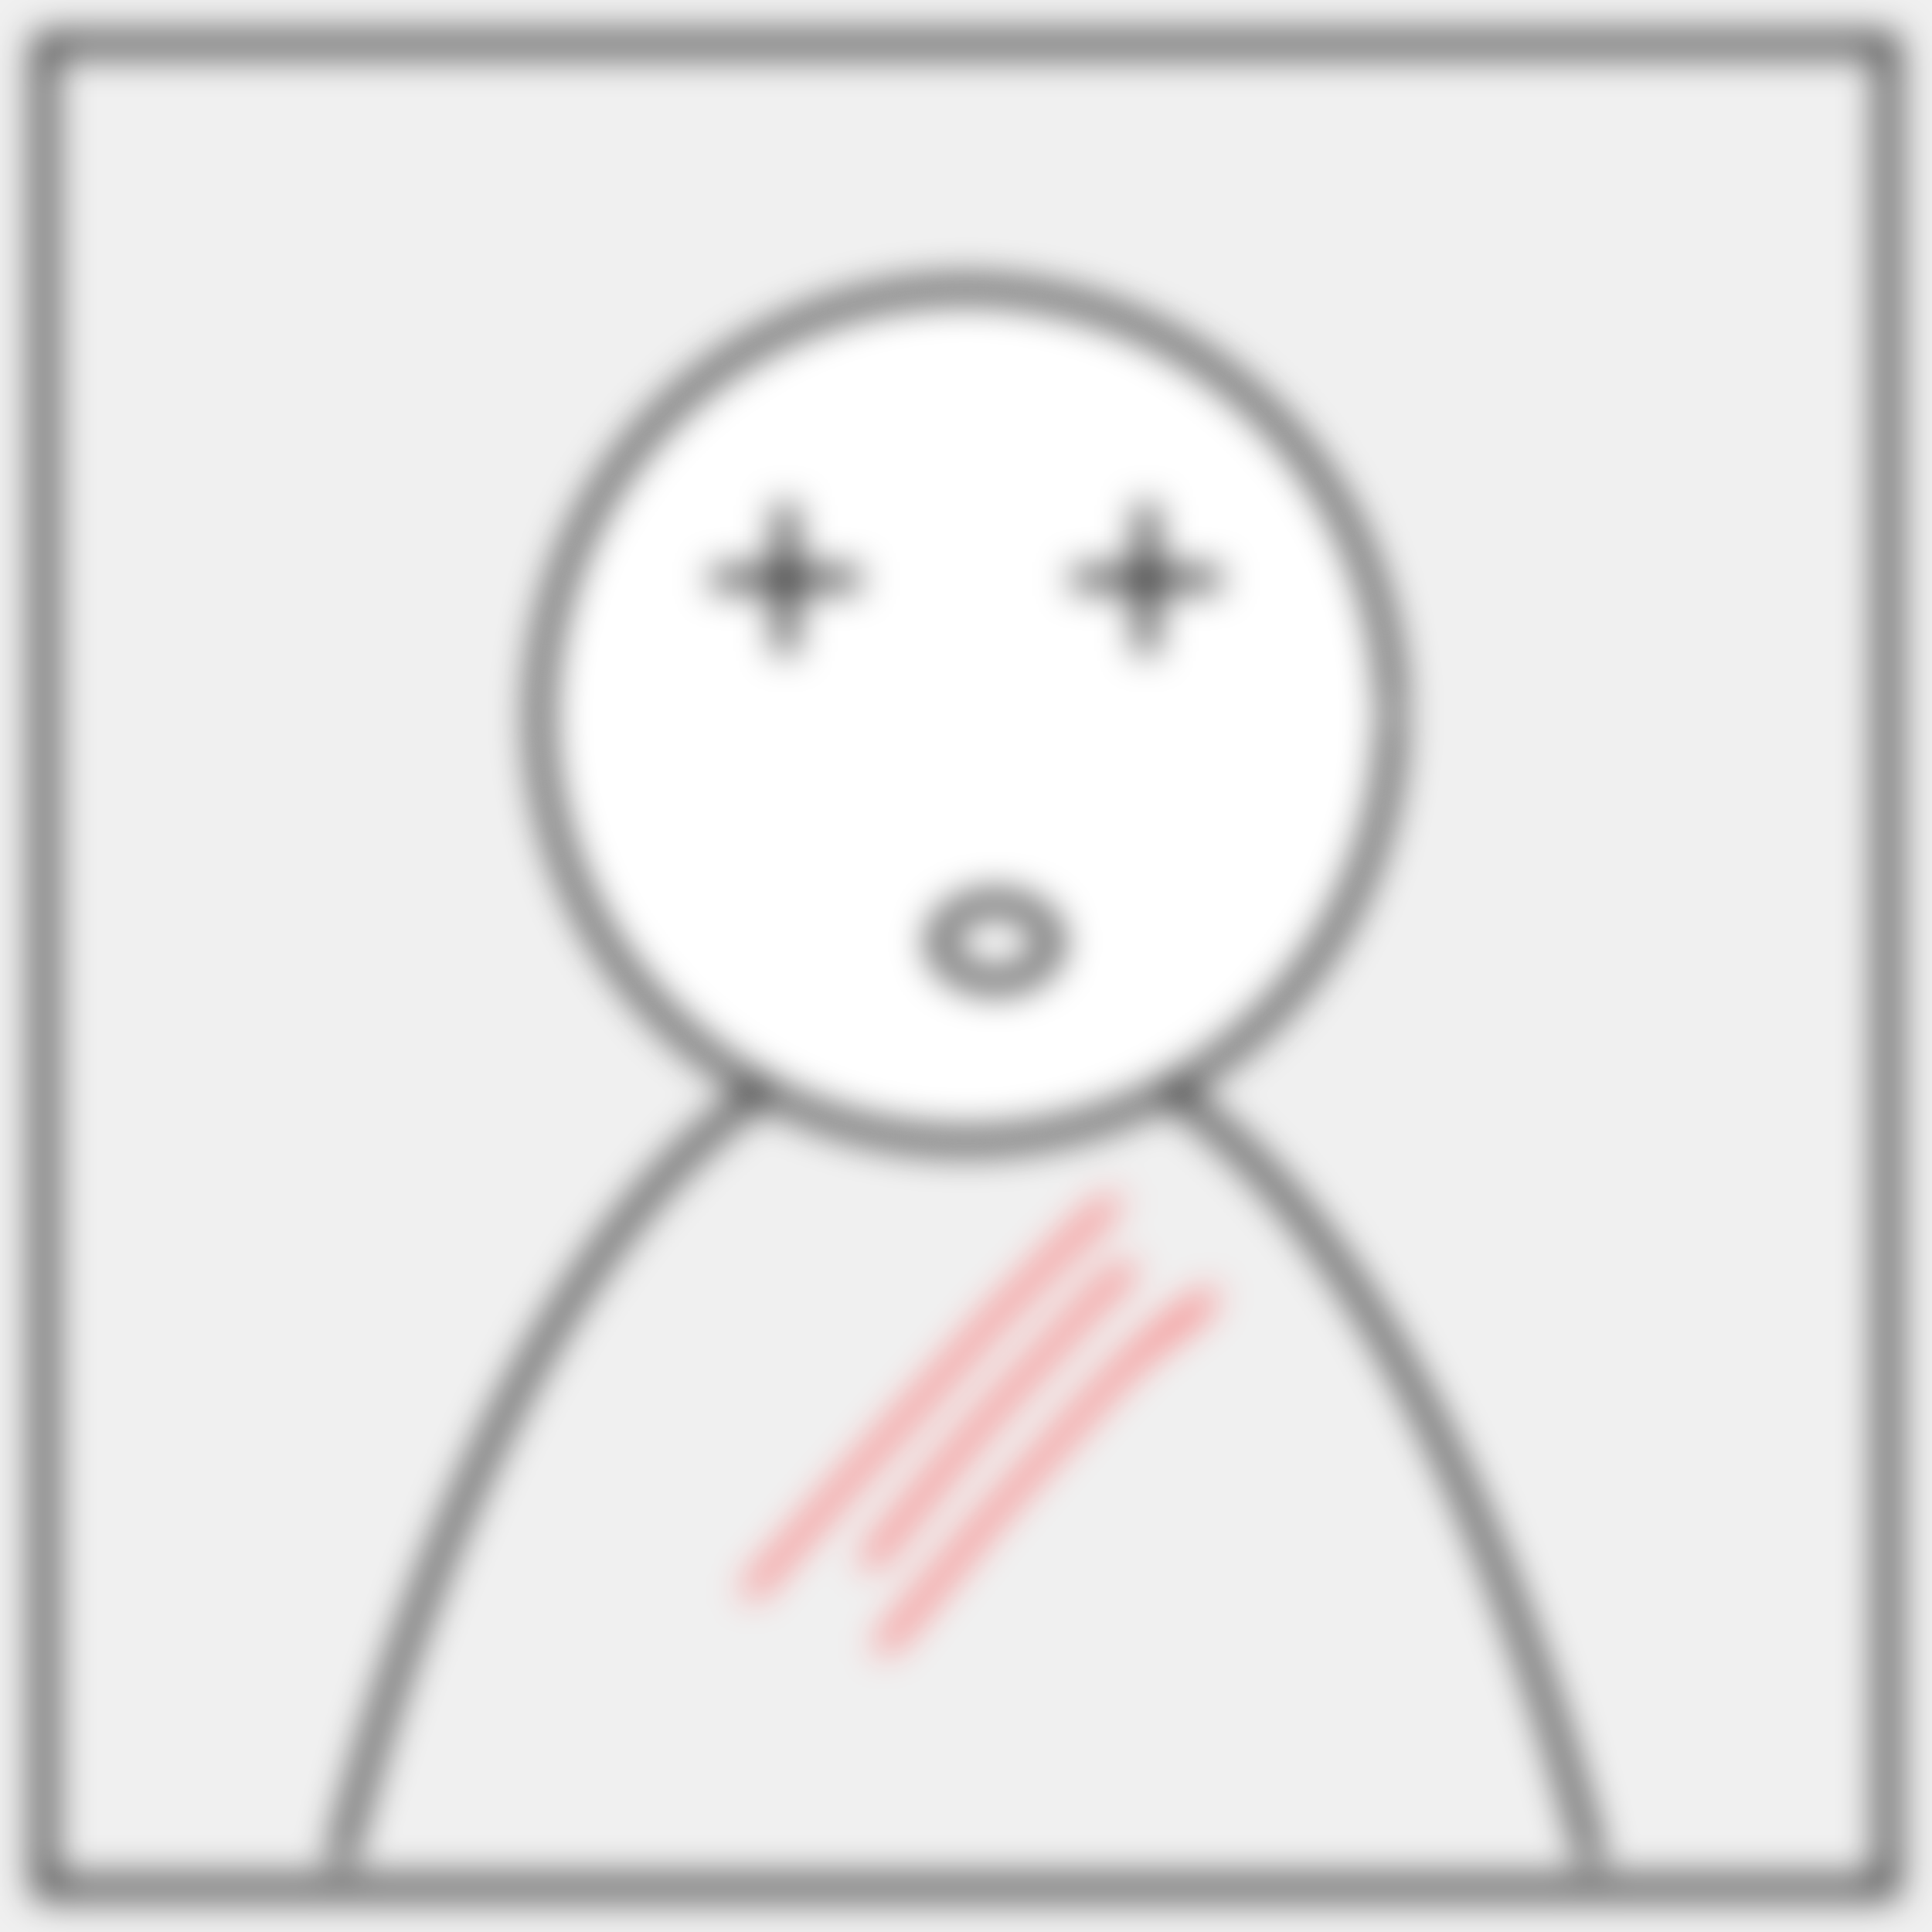
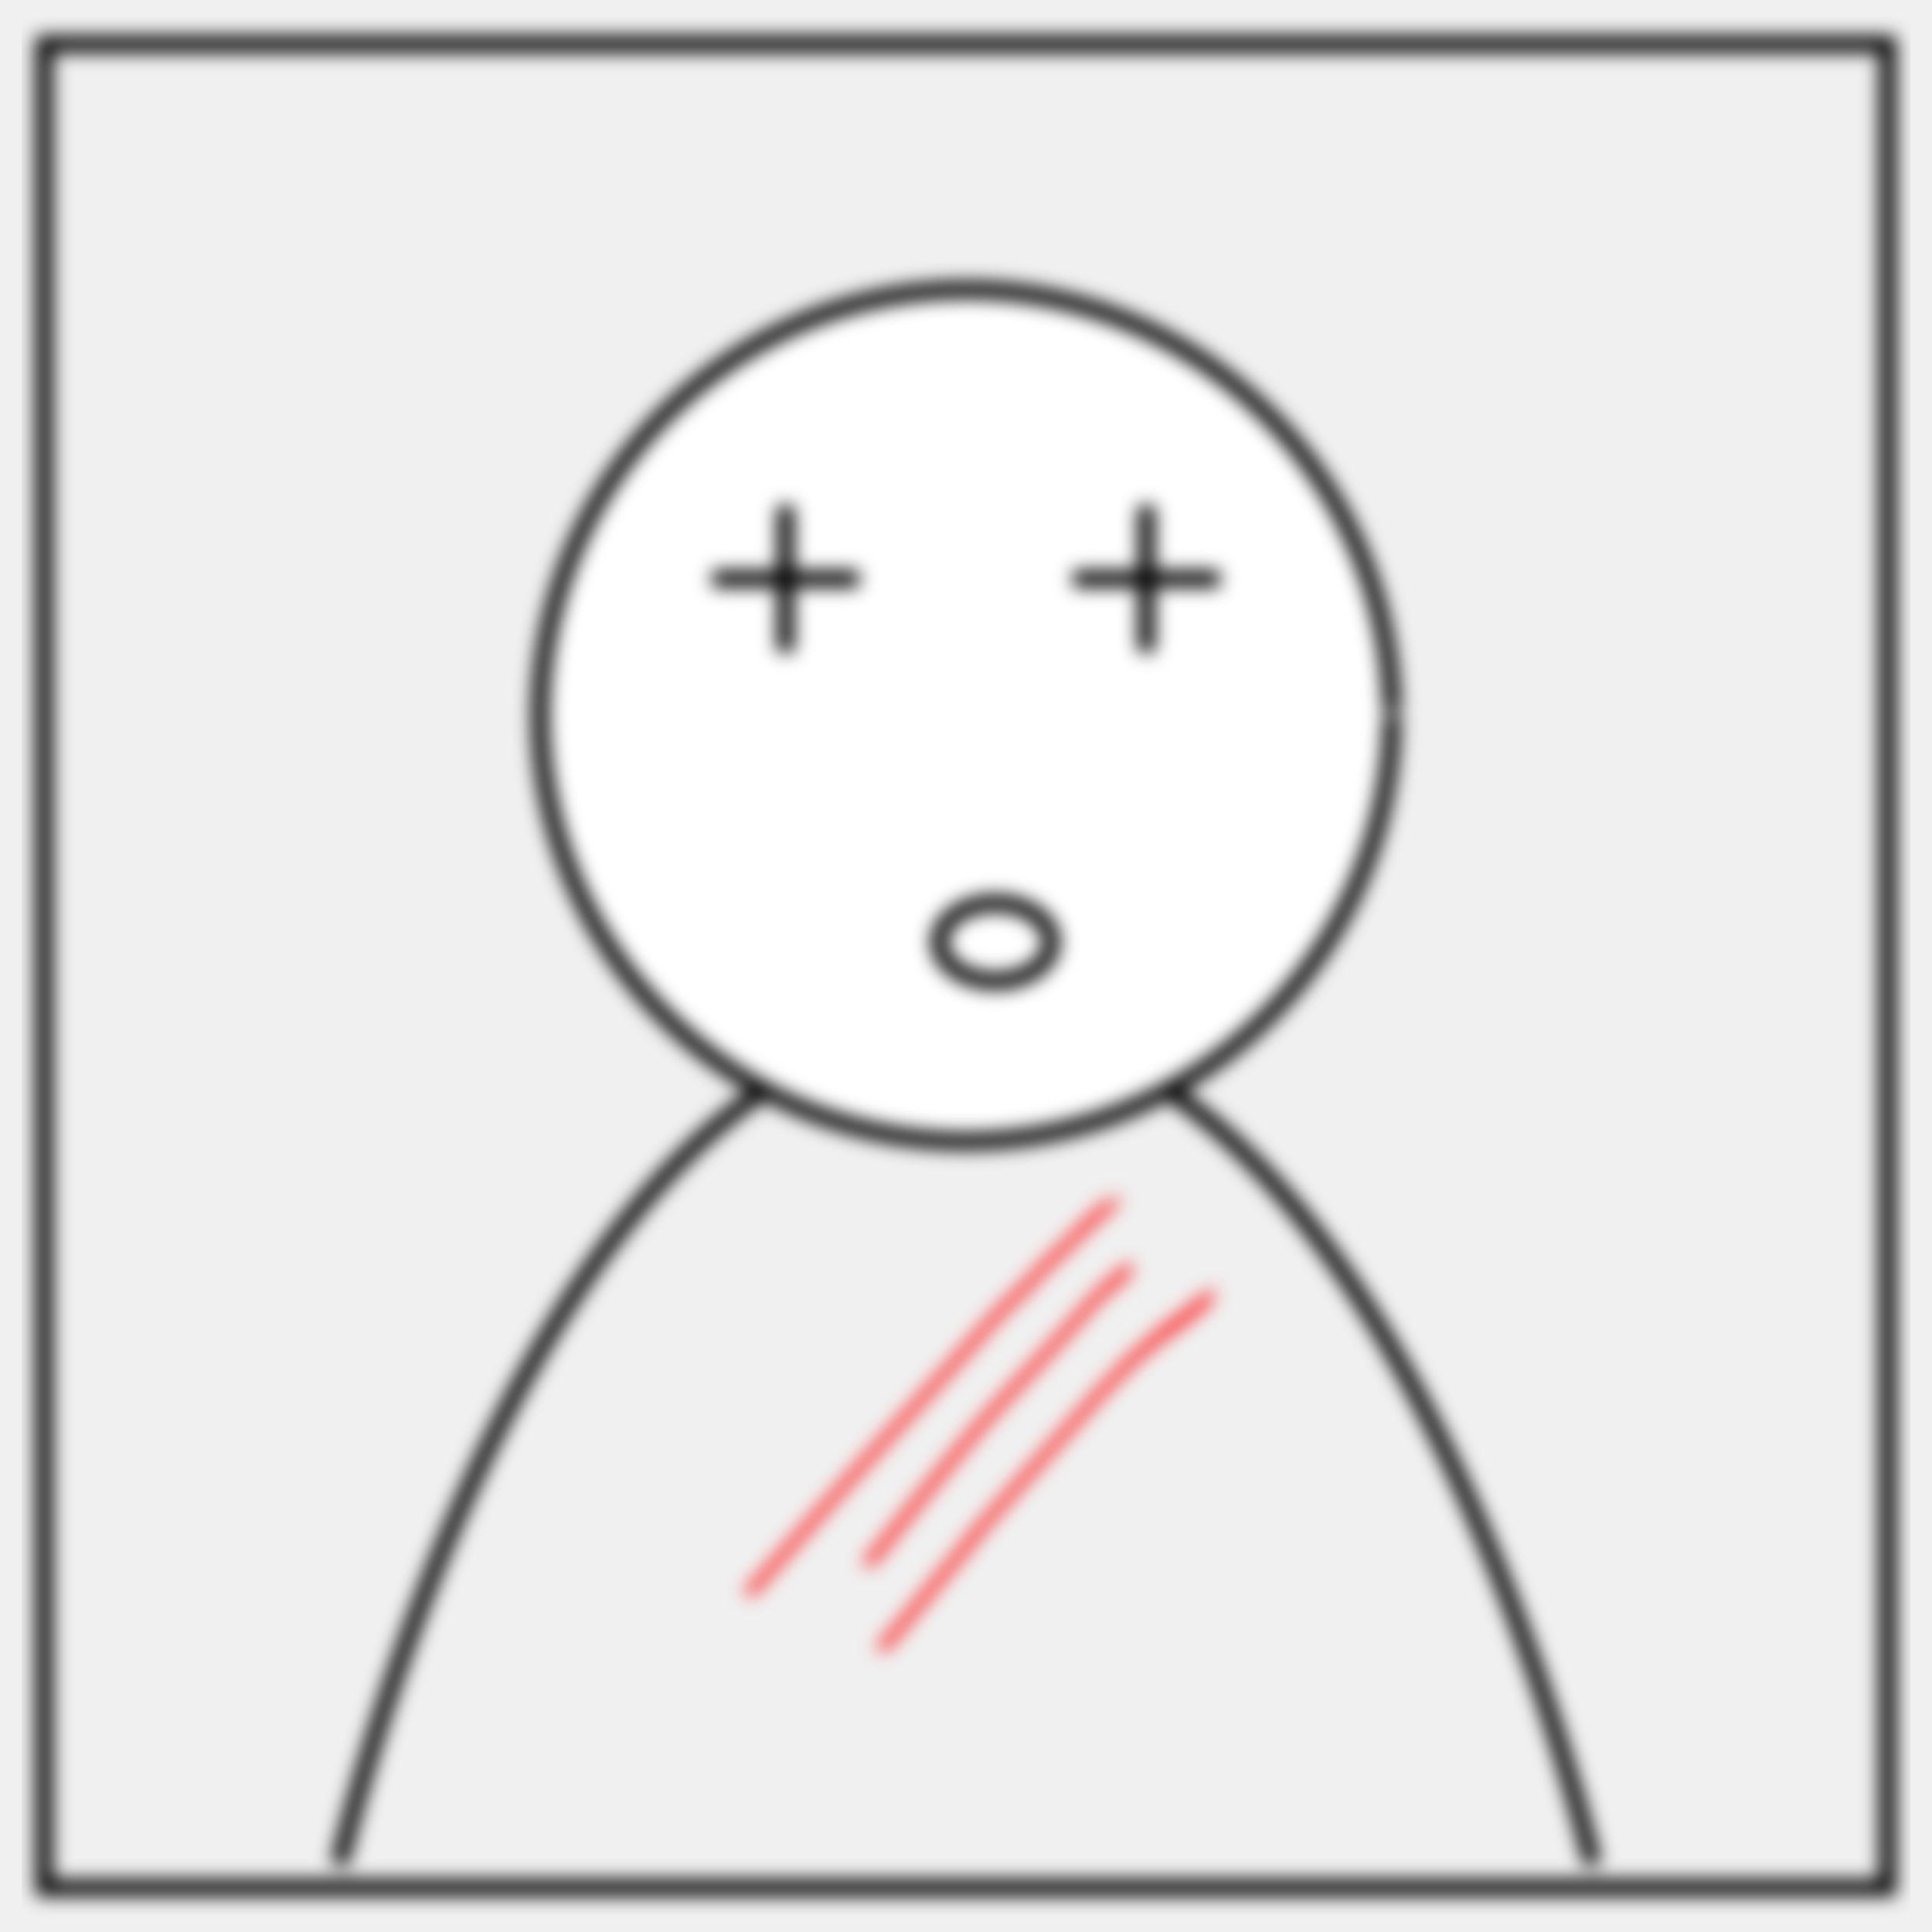
<svg xmlns="http://www.w3.org/2000/svg" width="30.778mm" height="30.778mm" viewBox="0 0 30.778 30.778" version="1.1" id="svg7747">
  <defs id="defs7741">
-     <filter style="color-interpolation-filters:sRGB" id="filter2336" x="-0.024" width="1.048" y="-0.024" height="1.048">
-       <feGaussianBlur stdDeviation="0.294" id="feGaussianBlur2338" />
+     <filter style="color-interpolation-filters:sRGB" id="filter841" x="-0.012" width="1.024" y="-0.012" height="1.024">
+       <feGaussianBlur stdDeviation="0.147" id="feGaussianBlur843" />
    </filter>
  </defs>
  <g id="layer1" transform="translate(48.65113,-193.1644)">
-     <g id="g2318" style="display:inline;filter:url(#filter2336)" transform="translate(-169.971,64.38987)">
+     <g id="g2318" style="display:inline;filter:url(#filter841)" transform="translate(-169.971,64.38987)">
      <g transform="translate(75.98725,44.67516)" id="g876-2-38" style="opacity:1;stroke-width:1.709">
        <rect y="84.804" x="46.037" height="29.369" width="29.369" id="rect818-0-1" style="fill:none;stroke:#000000;stroke-width:0.265;stroke-miterlimit:4;stroke-dasharray:none;stroke-dashoffset:0;stroke-opacity:1" />
        <path id="path831-7-35" d="m 50.74,113.799 c 0,0 3.068,-13.399 9.982,-13.36 6.914,-0.039 9.982,13.36 9.982,13.36" style="fill:none;stroke:#000000;stroke-width:0.265px;stroke-linecap:butt;stroke-linejoin:miter;stroke-opacity:1" />
        <path d="m 67.504,95.497 a 6.782,6.782 0 0 1 -6.767,6.782 6.782,6.782 0 0 1 -6.797,-6.753 6.782,6.782 0 0 1 6.738,-6.811 6.782,6.782 0 0 1 6.826,6.723" id="path829-28-5" style="fill:#ffffff;stroke:#000000;stroke-width:0.265;stroke-miterlimit:4;stroke-dasharray:none;stroke-dashoffset:0;stroke-opacity:1" />
      </g>
      <g transform="translate(7.9196901e-7,1.2586525e-6)" id="g1145" style="stroke-width:1.709">
        <g transform="translate(-0.1576337)" id="g1131">
          <g id="g1097">
            <g id="g1092">
              <path style="fill:none;stroke:#000000;stroke-width:0.265px;stroke-linecap:butt;stroke-linejoin:miter;stroke-opacity:1" d="m 133.993,136.83 v 2.33" id="path1073" />
              <path style="fill:none;stroke:#000000;stroke-width:0.265px;stroke-linecap:butt;stroke-linejoin:miter;stroke-opacity:1" d="m 132.828,137.995 h 2.33" id="path1073-3" />
            </g>
          </g>
          <g transform="translate(5.748096)" id="g1097-7">
            <g id="g1092-5">
              <path style="fill:none;stroke:#000000;stroke-width:0.265px;stroke-linecap:butt;stroke-linejoin:miter;stroke-opacity:1" d="m 133.993,136.83 v 2.33" id="path1073-37" />
              <path style="fill:none;stroke:#000000;stroke-width:0.265px;stroke-linecap:butt;stroke-linejoin:miter;stroke-opacity:1" d="m 132.828,137.995 h 2.33" id="path1073-3-4" />
            </g>
          </g>
        </g>
        <path d="m 138.071,143.782 a 0.893,0.621 0 0 1 -0.891,0.621 0.893,0.621 0 0 1 -0.895,-0.619 0.893,0.621 0 0 1 0.887,-0.624 0.893,0.621 0 0 1 0.899,0.616" id="path1133" style="fill:#ffffff;stroke:#000000;stroke-width:0.265;stroke-miterlimit:4;stroke-dasharray:none;stroke-dashoffset:0;stroke-opacity:1" />
      </g>
      <g id="g1188" transform="matrix(0.9303434,-0.5932167,-0.4182652,0.9056857,72.67359,95.75489)" style="stroke-width:1.297">
        <path style="fill:none;stroke:#ff0000;stroke-width:0.343px;stroke-linecap:butt;stroke-linejoin:miter;stroke-opacity:1" d="m 133.371,151.861 c 0.384,-0.393 0.745,-0.808 1.126,-1.204 0.33,-0.343 0.673,-0.673 1.01,-1.01 0.142,-0.142 0.285,-0.285 0.427,-0.427 0.129,-0.129 0.248,-0.27 0.388,-0.388 0.107,-0.09 0.238,-0.149 0.35,-0.233 0.096,-0.072 0.175,-0.164 0.272,-0.233 0.085,-0.061 0.185,-0.098 0.272,-0.155 0.069,-0.046 0.124,-0.111 0.194,-0.155 0.035,-0.022 0.08,-0.021 0.117,-0.039 0.042,-0.021 0.076,-0.054 0.117,-0.078 0.025,-0.015 0.05,-0.032 0.078,-0.039 0.091,-0.023 0.078,0.037 0.078,-0.039" id="path1174" />
        <path style="fill:none;stroke:#ff0000;stroke-width:0.343px;stroke-linecap:butt;stroke-linejoin:miter;stroke-opacity:1" d="m 135.935,153.026 c 0.155,-0.223 0.95,-1.515 1.437,-1.942 1.384,-1.215 0.905,-1.04 1.631,-1.282" id="path1176" />
        <path style="fill:none;stroke:#ff0000;stroke-width:0.343px;stroke-linecap:butt;stroke-linejoin:miter;stroke-opacity:1" d="m 137.216,155.356 c 0.358,-0.447 0.064,-0.074 0.699,-0.932 0.077,-0.104 0.159,-0.204 0.233,-0.311 0.043,-0.062 0.066,-0.138 0.117,-0.194 0.378,-0.424 0.775,-0.83 1.165,-1.243 0.075,-0.08 0.155,-0.155 0.233,-0.233 0.026,-0.026 0.048,-0.056 0.078,-0.078 0.023,-0.017 0.054,-0.023 0.078,-0.039 0.034,-0.022 0.086,-0.086 0.117,-0.117 0.013,-0.013 0.022,-0.031 0.039,-0.039 0.012,-0.006 0.027,0.006 0.039,0 0.016,-0.008 0.022,-0.031 0.039,-0.039 0.012,-0.006 0.027,0.006 0.039,0 0.016,-0.008 0.022,-0.031 0.039,-0.039 0.012,-0.006 0.027,0.006 0.039,0 0.016,-0.008 0.022,-0.031 0.039,-0.039 0.012,-0.006 0.027,0.006 0.039,0 0.016,-0.008 0.022,-0.031 0.039,-0.039 0.041,-0.021 0.036,0.021 0.078,0 0.016,-0.008 0.022,-0.031 0.039,-0.039 0.023,-0.012 0.054,0.012 0.078,0 0.016,-0.008 0.021,-0.033 0.039,-0.039 0.048,-0.016 0.143,0.013 0.194,0 0.028,-0.007 0.05,-0.032 0.078,-0.039 0.05,-0.013 0.109,0.023 0.155,0 0.012,-0.006 -0.012,-0.033 0,-0.039 0.023,-0.012 0.053,0.006 0.078,0 0.028,-0.007 0.05,-0.03 0.078,-0.039 0.025,-0.008 0.152,0 0.194,0" id="path1178" />
      </g>
    </g>
  </g>
</svg>
